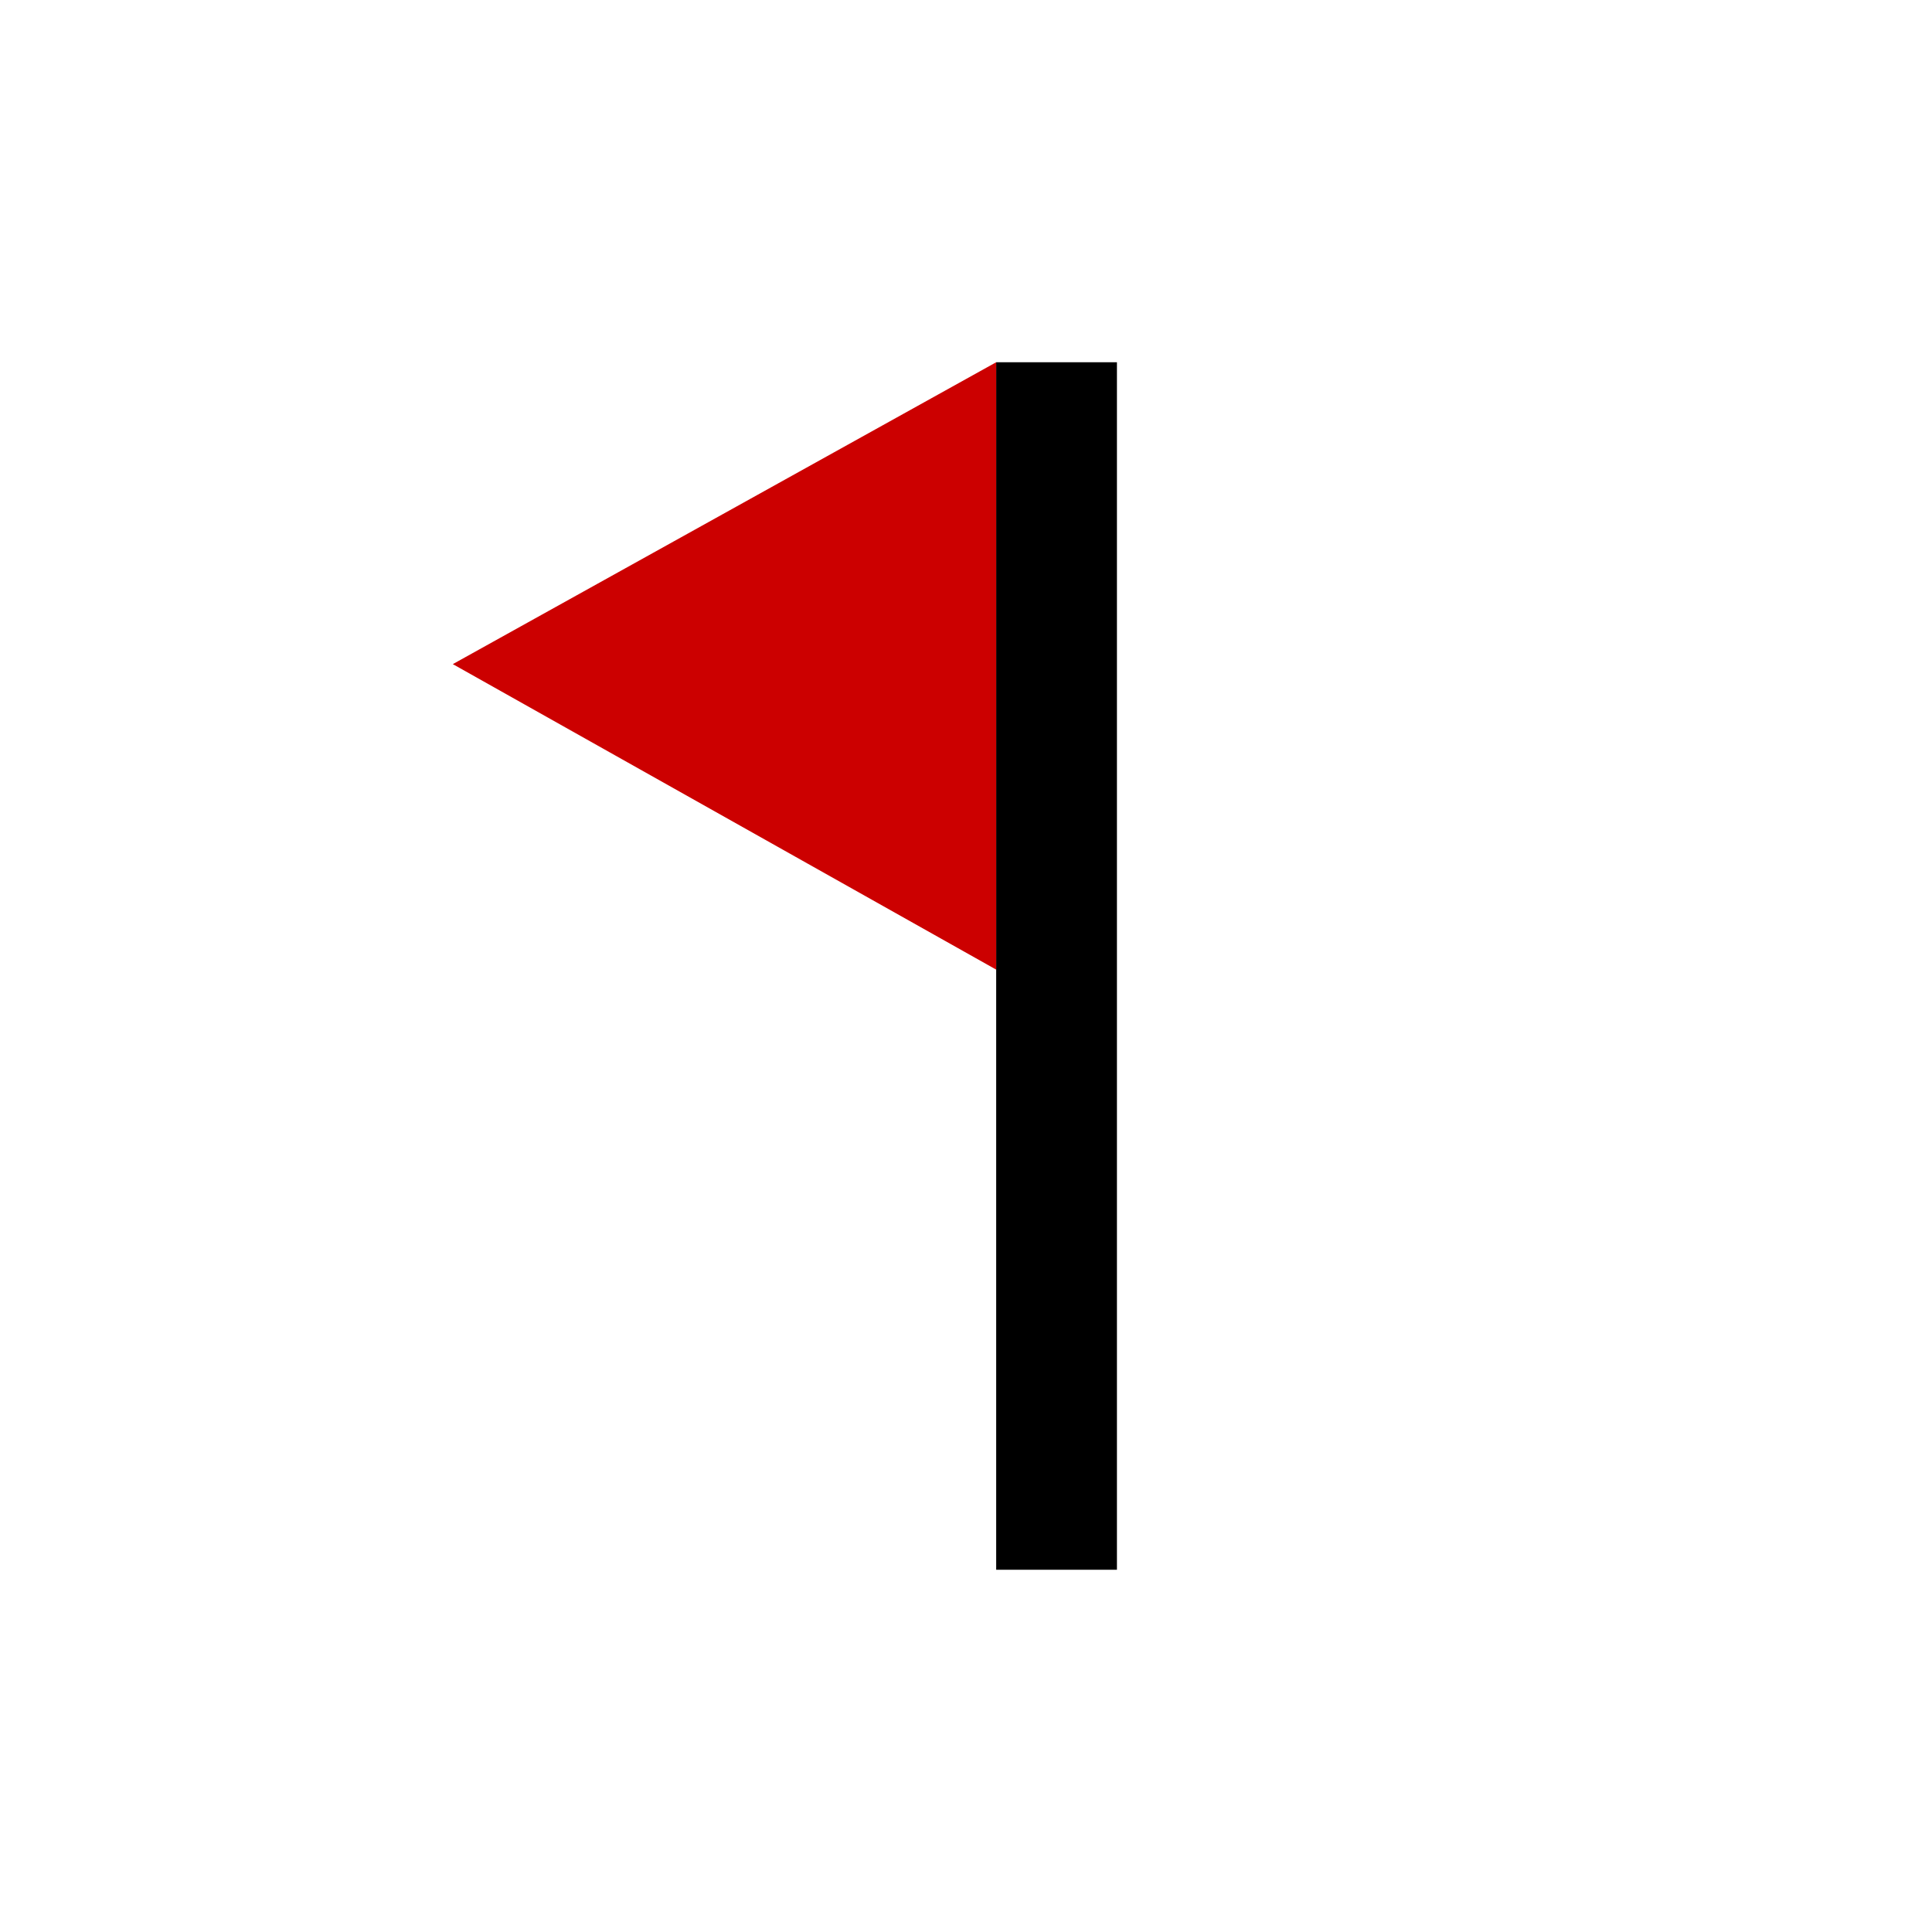
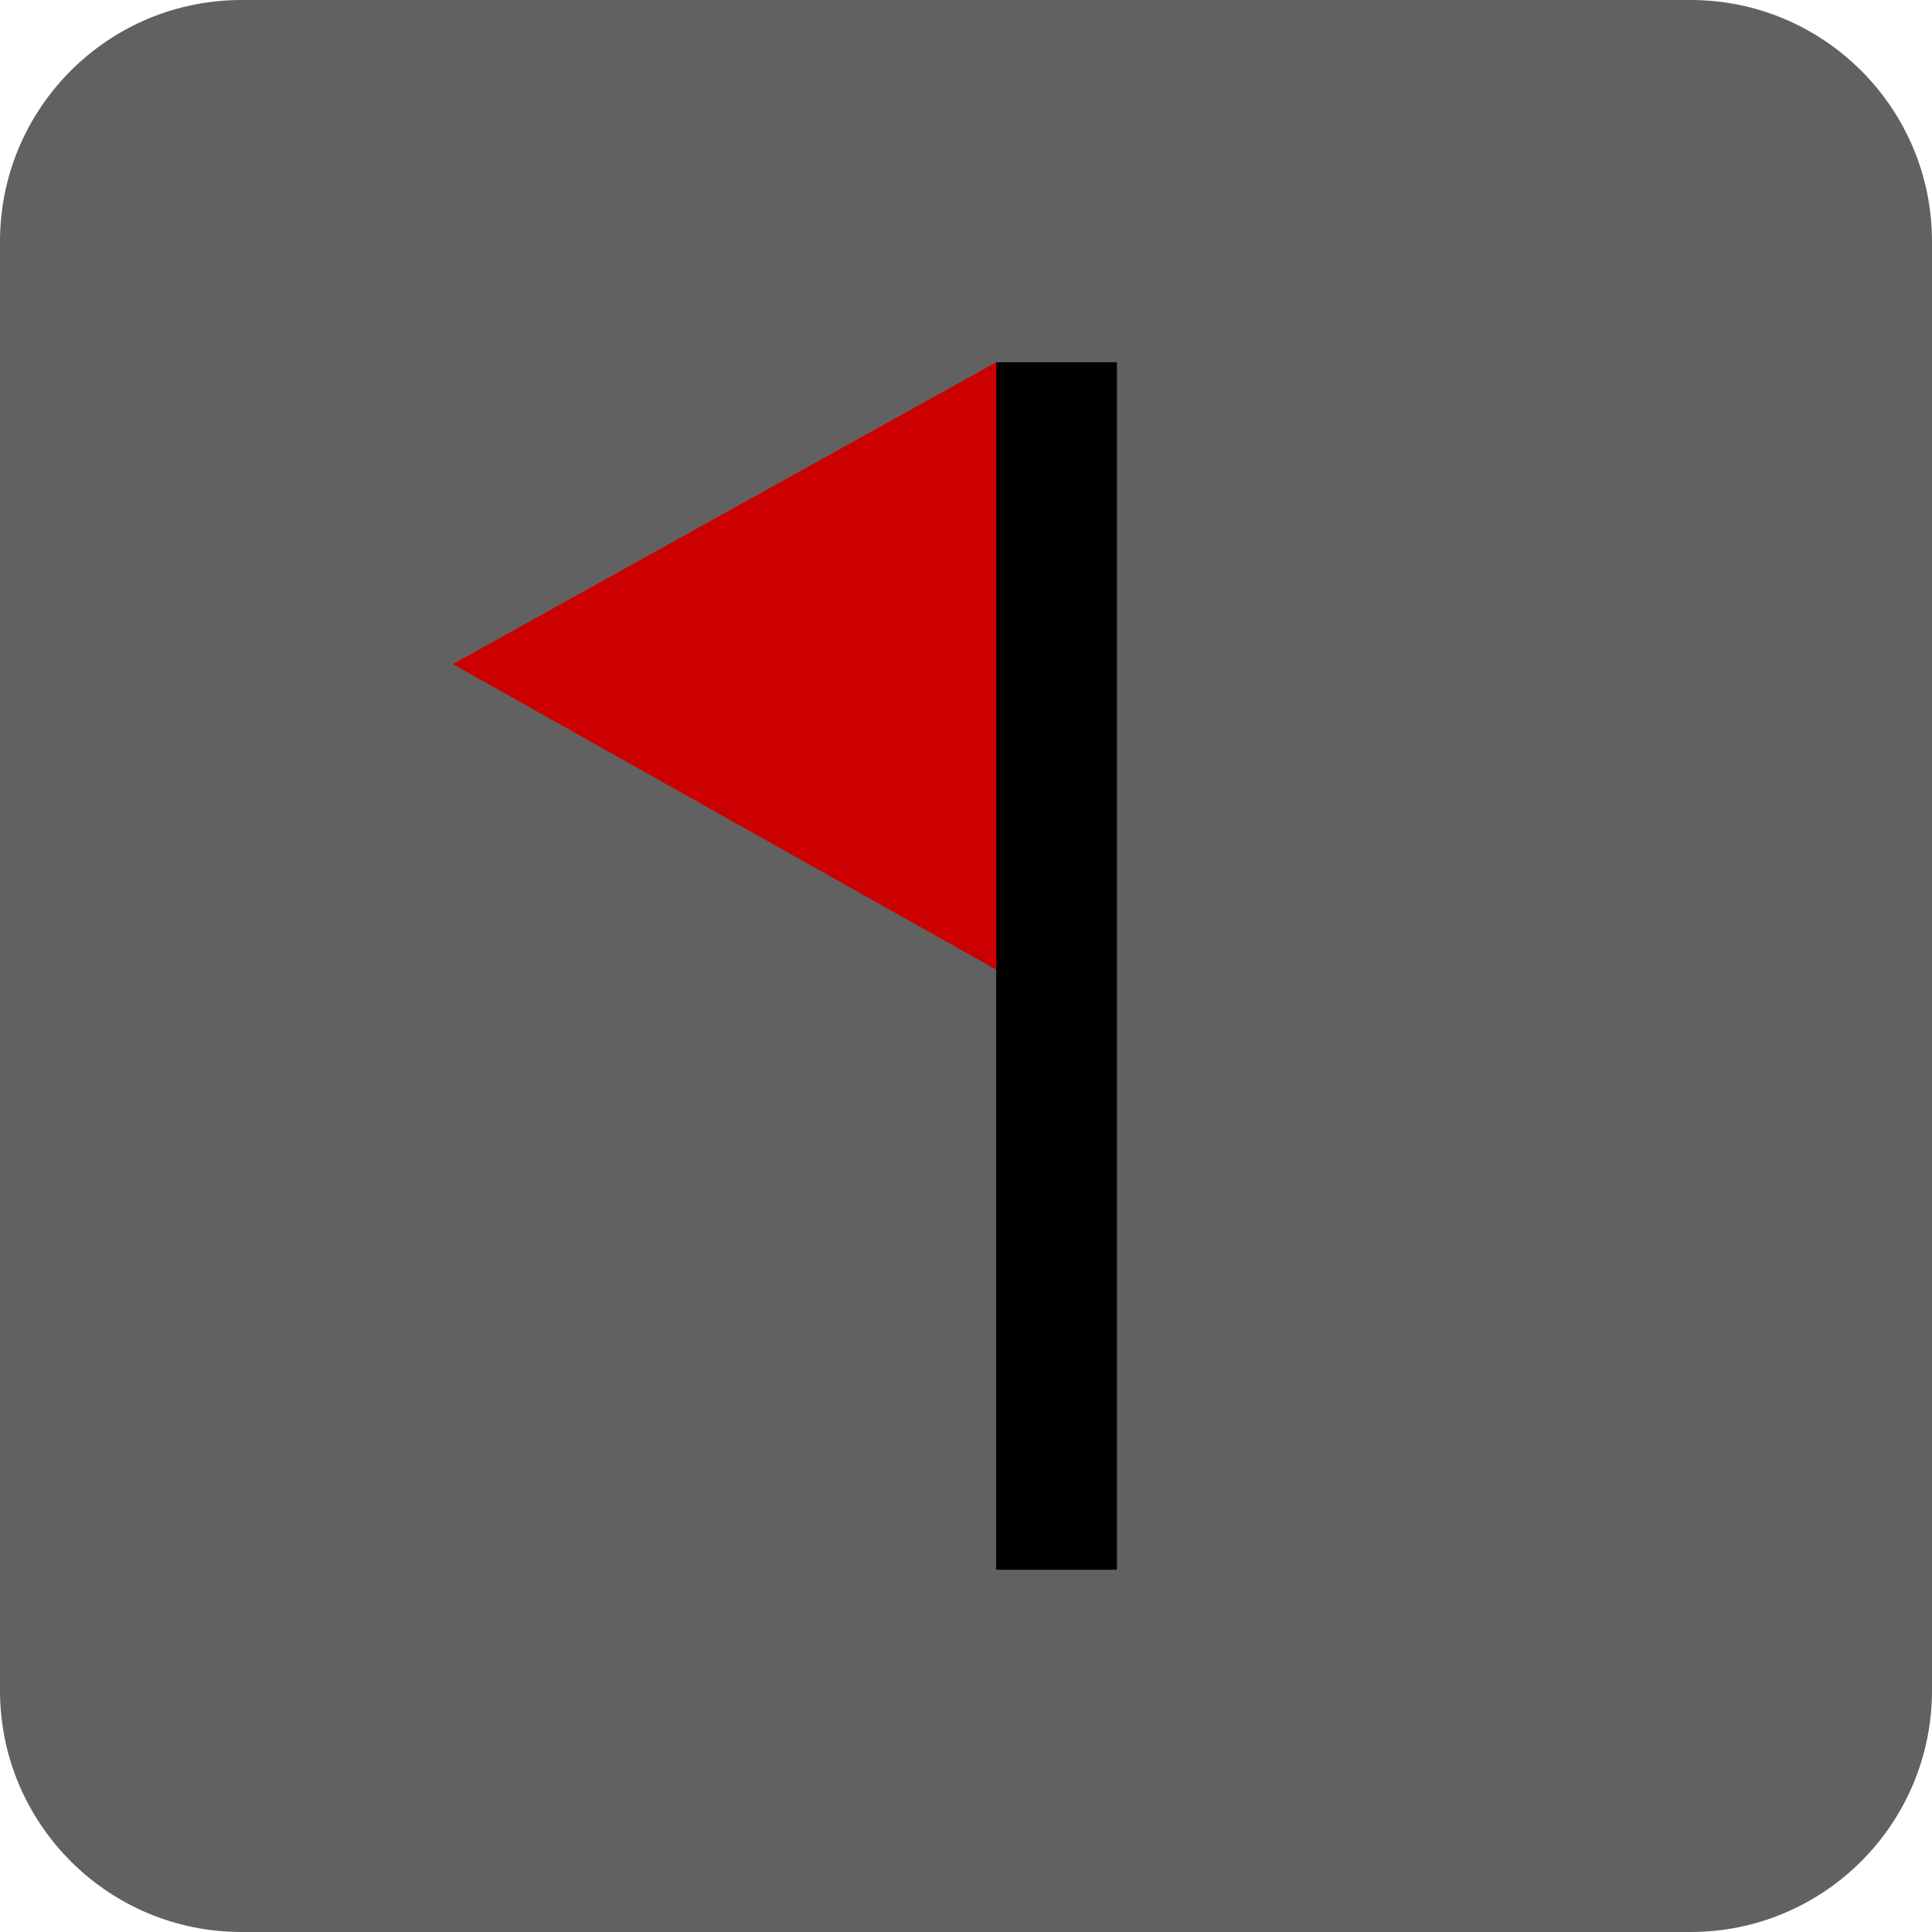
<svg xmlns="http://www.w3.org/2000/svg" id="Layer_2" data-name="Layer 2" viewBox="0 0 16 16">
  <defs>
    <style>
-       .cls-1 {
-         fill: none;
-       }
+             .cls-1 {
+             fill: #c00;
+             }

-       .cls-2 {
-         fill: #c00;
-       }
-     </style>
+             .cls-2 {
+             fill: #616161;
+             }
+         </style>
  </defs>
  <g id="Flag">
-     <rect class="cls-1" width="16" height="16" />
+     <rect class="cls-2" width="16" height="16" rx="2" ry="2" />
    <g>
      <rect x="8.25" y="3" width="1" height="10" />
-       <polygon class="cls-2" points="8.25 3 3.75 5.5 8.25 8.03 8.25 3" />
+       <polygon class="cls-1" points="8.25 3 3.75 5.5 8.25 8.03 8.25 3" />
    </g>
  </g>
</svg>
